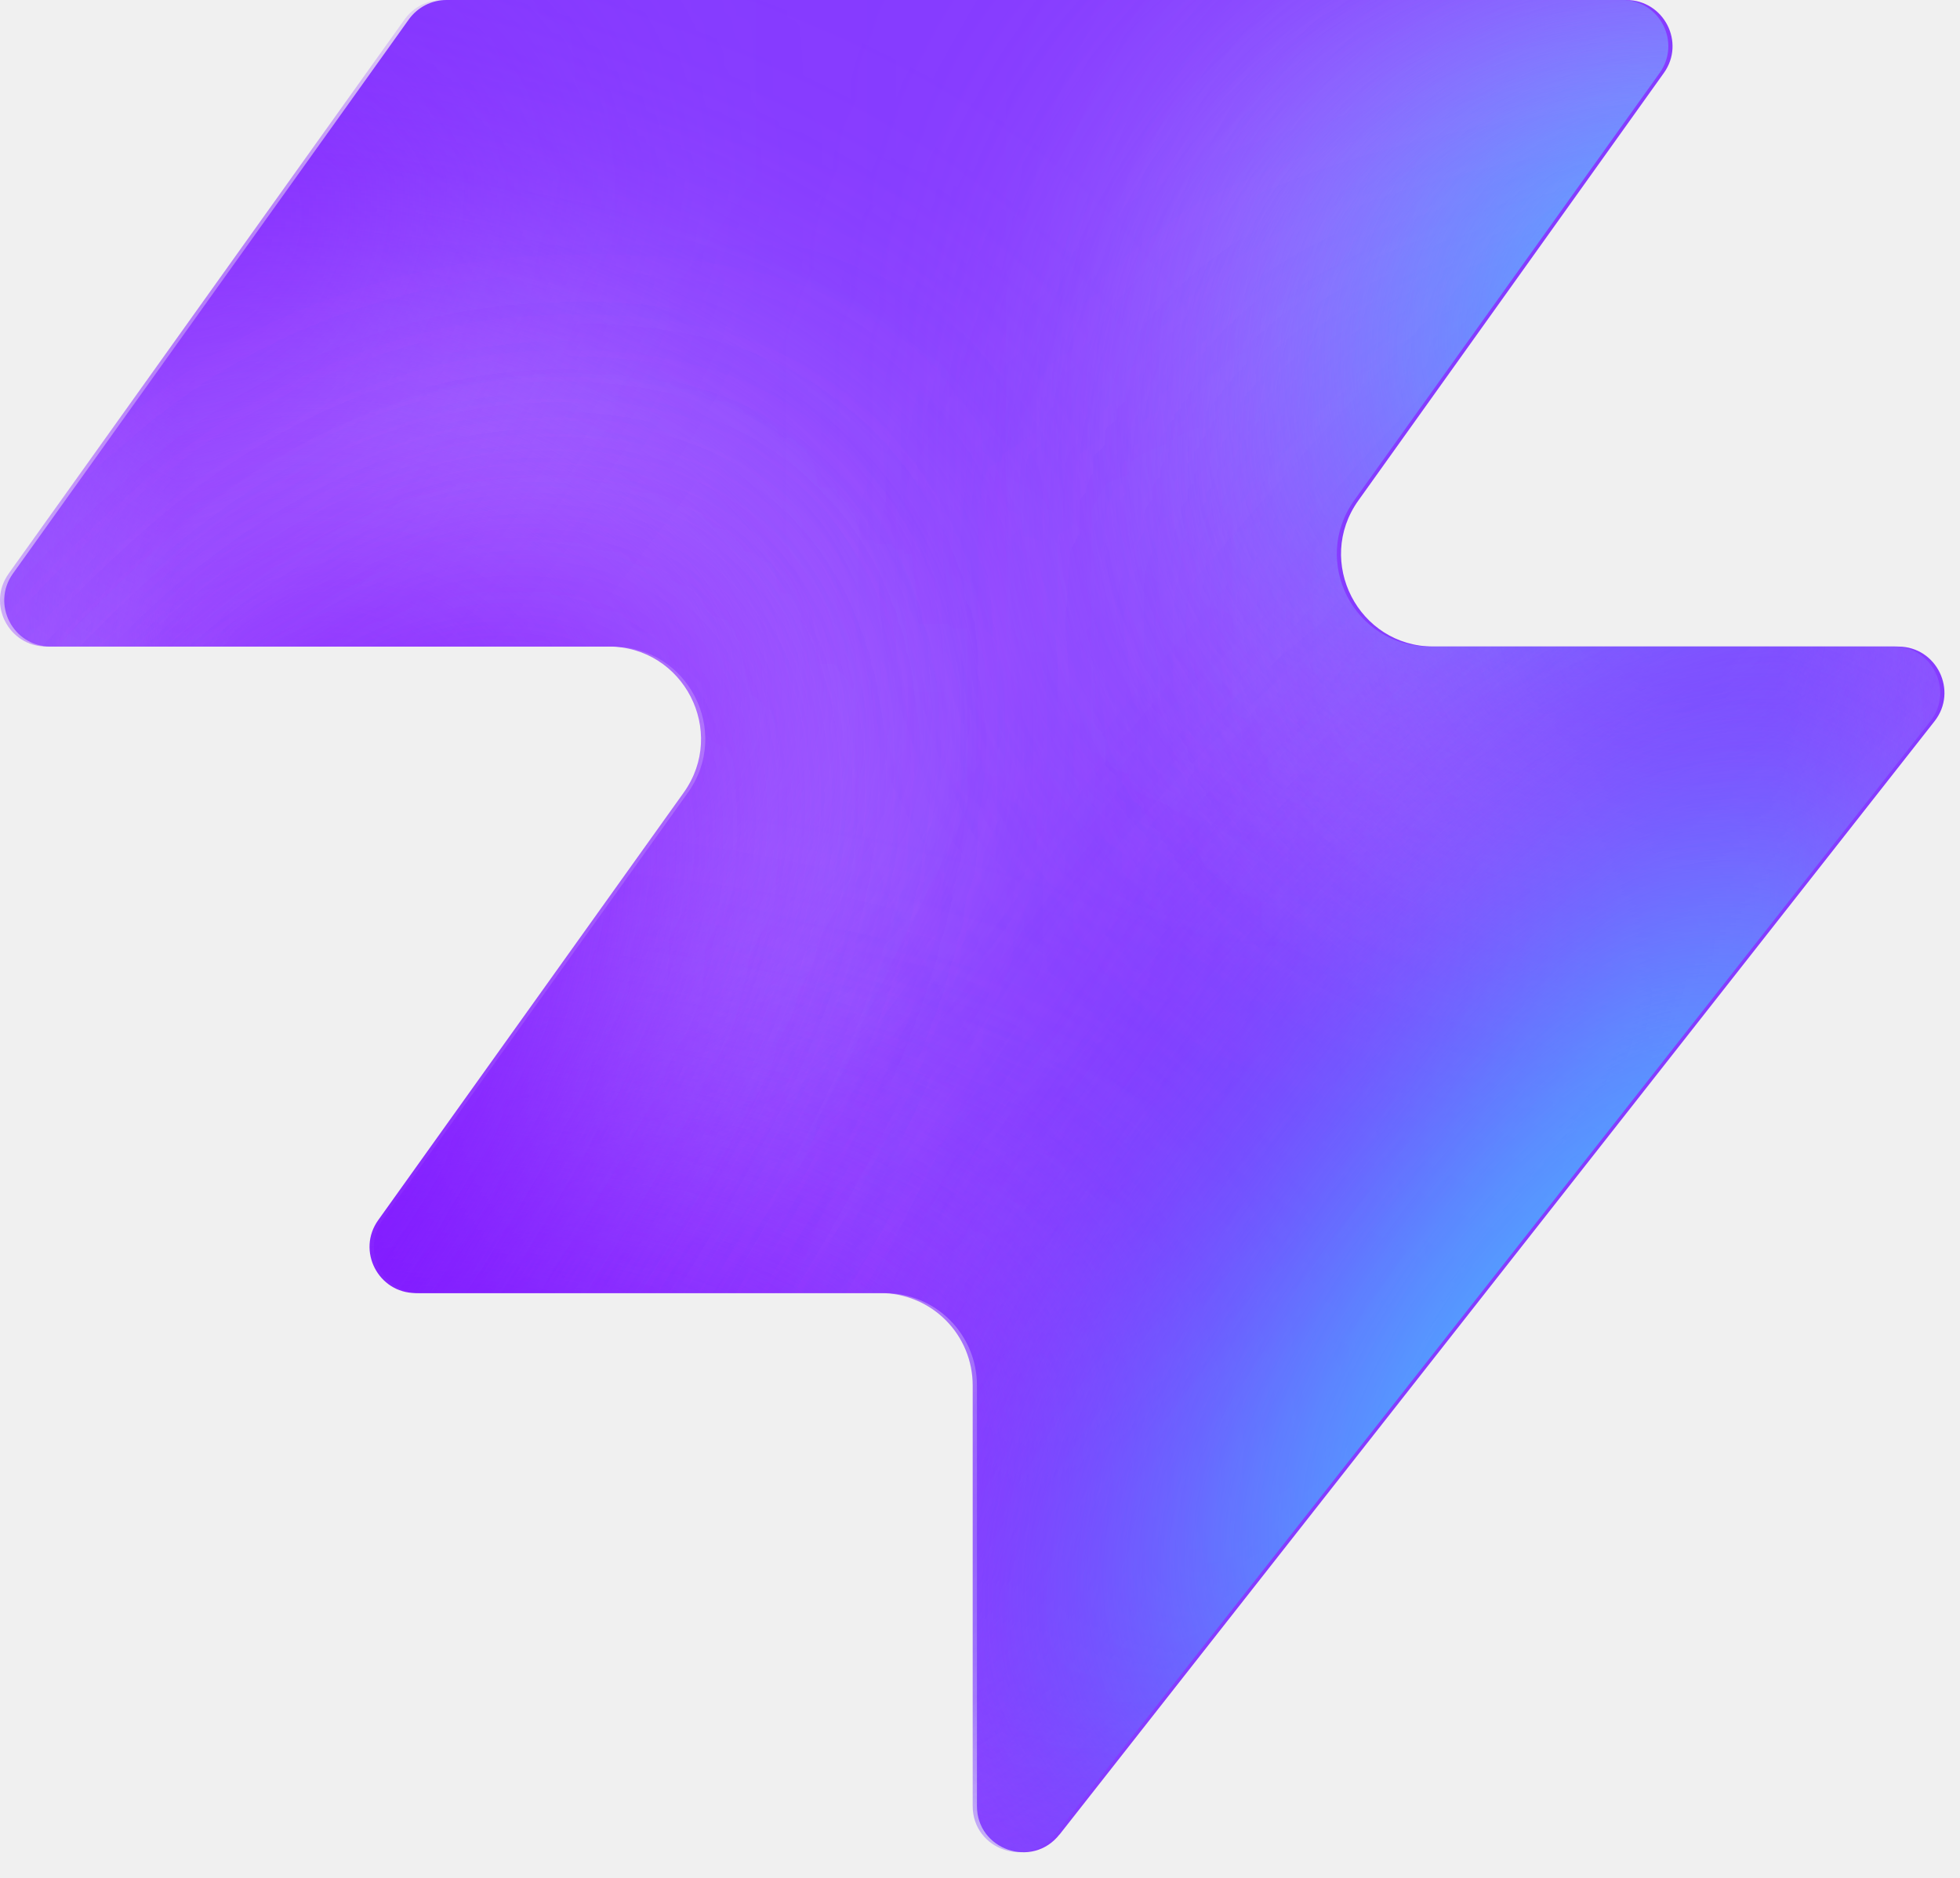
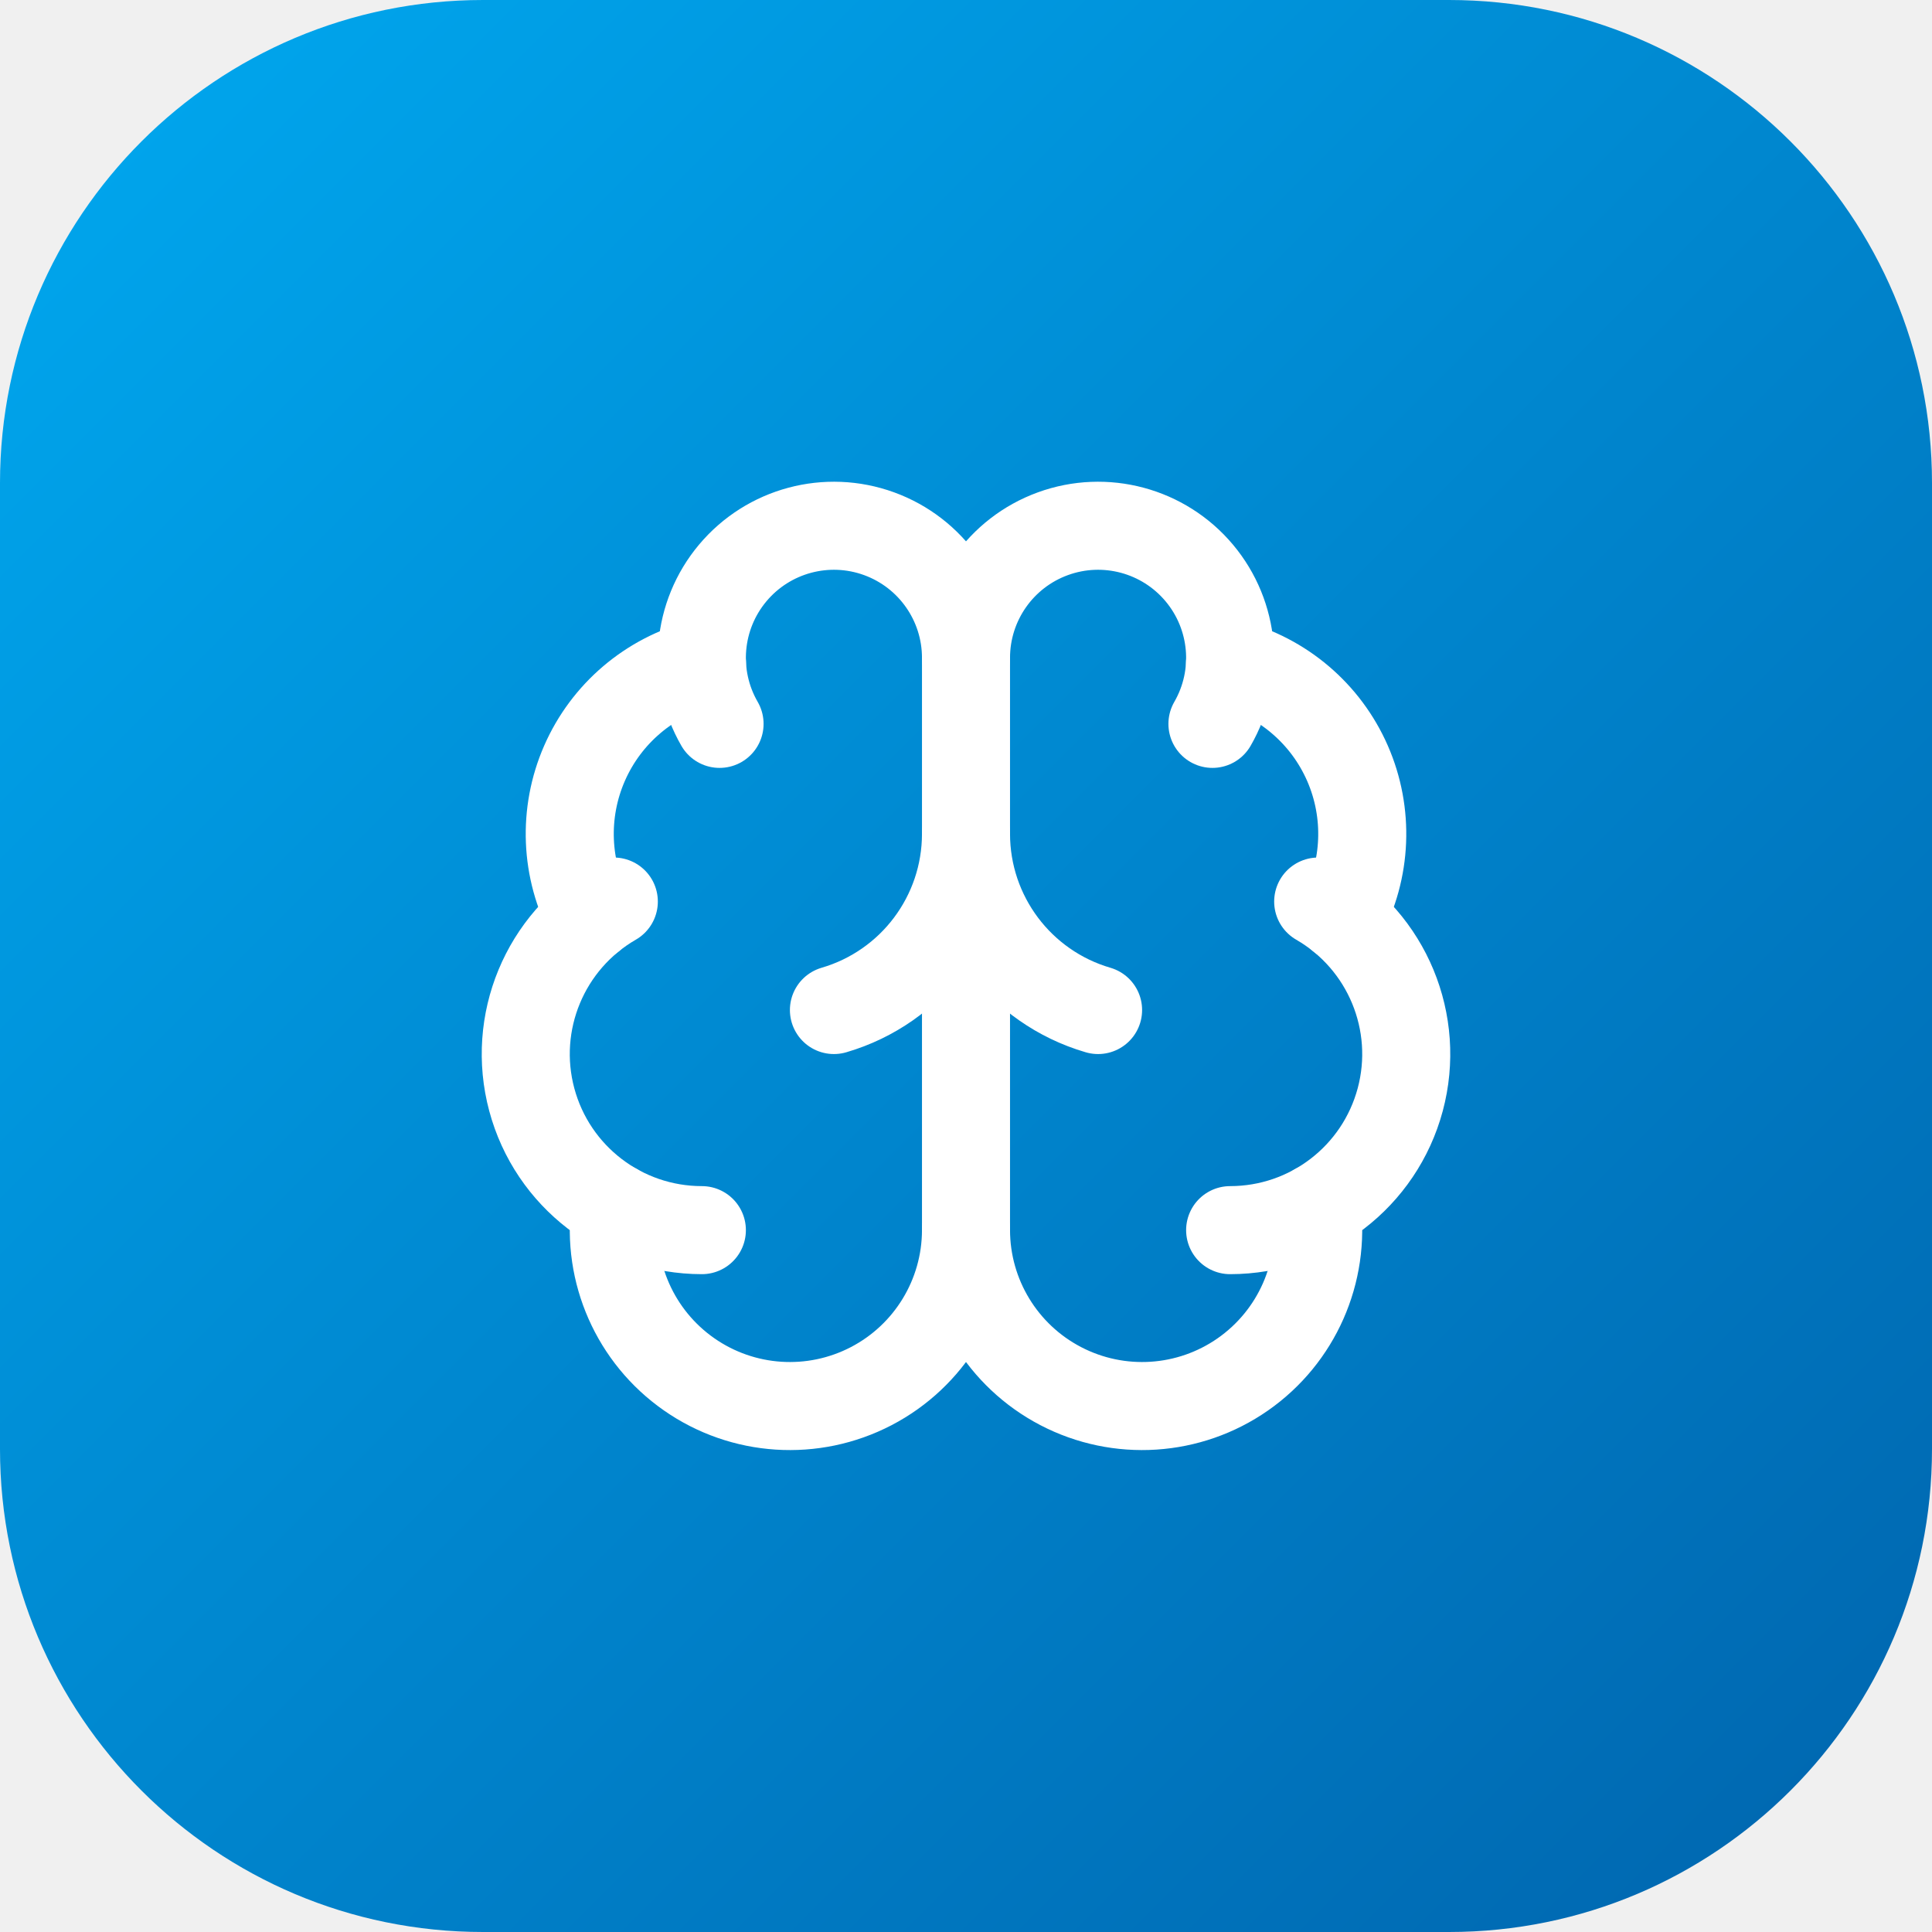
- <svg xmlns="http://www.w3.org/2000/svg" width="48" height="46" fill="none" viewBox="0 0 48 46">
-   <path fill="#863bff" d="M25.946 44.938c-.664.845-2.021.375-2.021-.698V33.937a2.26 2.26 0 0 0-2.262-2.262H10.287c-.92 0-1.456-1.04-.92-1.788l7.48-10.471c1.07-1.497 0-3.578-1.842-3.578H1.237c-.92 0-1.456-1.04-.92-1.788L10.013.474c.214-.297.556-.474.92-.474h28.894c.92 0 1.456 1.04.92 1.788l-7.48 10.471c-1.07 1.498 0 3.579 1.842 3.579h11.377c.943 0 1.473 1.088.89 1.83L25.947 44.94z" style="fill:#863bff;fill:color(display-p3 .525 .23 1);fill-opacity:1" />
-   <mask id="a" width="48" height="46" x="0" y="0" maskUnits="userSpaceOnUse" style="mask-type:alpha">
-     <path fill="#000" d="M25.842 44.938c-.664.844-2.021.375-2.021-.698V33.937a2.26 2.26 0 0 0-2.262-2.262H10.183c-.92 0-1.456-1.04-.92-1.788l7.48-10.471c1.07-1.498 0-3.579-1.842-3.579H1.133c-.92 0-1.456-1.04-.92-1.787L9.91.473c.214-.297.556-.474.92-.474h28.894c.92 0 1.456 1.04.92 1.788l-7.48 10.471c-1.07 1.498 0 3.578 1.842 3.578h11.377c.943 0 1.473 1.088.89 1.832L25.843 44.94z" style="fill:#000;fill-opacity:1" />
-   </mask>
-   <g mask="url(#a)">
-     <g filter="url(#b)">
-       <ellipse cx="5.508" cy="14.704" fill="#ede6ff" rx="5.508" ry="14.704" style="fill:#ede6ff;fill:color(display-p3 .927 .903 1);fill-opacity:1" transform="matrix(.00324 1 1 -.00324 -4.47 31.516)" />
-     </g>
-     <g filter="url(#c)">
-       <ellipse cx="10.399" cy="29.851" fill="#ede6ff" rx="10.399" ry="29.851" style="fill:#ede6ff;fill:color(display-p3 .927 .903 1);fill-opacity:1" transform="matrix(.00324 1 1 -.00324 -39.328 7.883)" />
-     </g>
-     <g filter="url(#d)">
-       <ellipse cx="5.508" cy="30.487" fill="#7e14ff" rx="5.508" ry="30.487" style="fill:#7e14ff;fill:color(display-p3 .492 .077 1);fill-opacity:1" transform="rotate(89.814 -25.913 -14.639)scale(1 -1)" />
-     </g>
-     <g filter="url(#e)">
-       <ellipse cx="5.508" cy="30.599" fill="#7e14ff" rx="5.508" ry="30.599" style="fill:#7e14ff;fill:color(display-p3 .492 .077 1);fill-opacity:1" transform="rotate(89.814 -32.644 -3.334)scale(1 -1)" />
-     </g>
-     <g filter="url(#f)">
-       <ellipse cx="5.508" cy="30.599" fill="#7e14ff" rx="5.508" ry="30.599" style="fill:#7e14ff;fill:color(display-p3 .492 .077 1);fill-opacity:1" transform="matrix(.00324 1 1 -.00324 -34.34 30.47)" />
-     </g>
-     <g filter="url(#g)">
-       <ellipse cx="14.072" cy="22.078" fill="#ede6ff" rx="14.072" ry="22.078" style="fill:#ede6ff;fill:color(display-p3 .927 .903 1);fill-opacity:1" transform="rotate(93.35 24.506 48.493)scale(-1 1)" />
-     </g>
-     <g filter="url(#h)">
-       <ellipse cx="3.47" cy="21.501" fill="#7e14ff" rx="3.47" ry="21.501" style="fill:#7e14ff;fill:color(display-p3 .492 .077 1);fill-opacity:1" transform="rotate(89.009 28.708 47.59)scale(-1 1)" />
-     </g>
-     <g filter="url(#i)">
-       <ellipse cx="3.47" cy="21.501" fill="#7e14ff" rx="3.47" ry="21.501" style="fill:#7e14ff;fill:color(display-p3 .492 .077 1);fill-opacity:1" transform="rotate(89.009 28.708 47.59)scale(-1 1)" />
-     </g>
-     <g filter="url(#j)">
-       <ellipse cx=".387" cy="8.972" fill="#7e14ff" rx="4.407" ry="29.108" style="fill:#7e14ff;fill:color(display-p3 .492 .077 1);fill-opacity:1" transform="rotate(39.51 .387 8.972)" />
-     </g>
-     <g filter="url(#k)">
-       <ellipse cx="47.523" cy="-6.092" fill="#7e14ff" rx="4.407" ry="29.108" style="fill:#7e14ff;fill:color(display-p3 .492 .077 1);fill-opacity:1" transform="rotate(37.892 47.523 -6.092)" />
-     </g>
-     <g filter="url(#l)">
-       <ellipse cx="41.412" cy="6.333" fill="#47bfff" rx="5.971" ry="9.665" style="fill:#47bfff;fill:color(display-p3 .28 .748 1);fill-opacity:1" transform="rotate(37.892 41.412 6.333)" />
-     </g>
-     <g filter="url(#m)">
-       <ellipse cx="-1.879" cy="38.332" fill="#7e14ff" rx="4.407" ry="29.108" style="fill:#7e14ff;fill:color(display-p3 .492 .077 1);fill-opacity:1" transform="rotate(37.892 -1.88 38.332)" />
-     </g>
-     <g filter="url(#n)">
-       <ellipse cx="-1.879" cy="38.332" fill="#7e14ff" rx="4.407" ry="29.108" style="fill:#7e14ff;fill:color(display-p3 .492 .077 1);fill-opacity:1" transform="rotate(37.892 -1.88 38.332)" />
-     </g>
-     <g filter="url(#o)">
-       <ellipse cx="35.651" cy="29.907" fill="#7e14ff" rx="4.407" ry="29.108" style="fill:#7e14ff;fill:color(display-p3 .492 .077 1);fill-opacity:1" transform="rotate(37.892 35.651 29.907)" />
-     </g>
-     <g filter="url(#p)">
-       <ellipse cx="38.418" cy="32.4" fill="#47bfff" rx="5.971" ry="15.297" style="fill:#47bfff;fill:color(display-p3 .28 .748 1);fill-opacity:1" transform="rotate(37.892 38.418 32.4)" />
-     </g>
+ <svg xmlns="http://www.w3.org/2000/svg" viewBox="0 0 512 512">
+   <defs>
+     <linearGradient id="g" x1="0" y1="0" x2="1" y2="1">
+       <stop offset="0" stop-color="#00a9f0" />
+       <stop offset="1" stop-color="#0064ad" />
+     </linearGradient>
+   </defs>
+   <rect width="512" height="512" rx="128" fill="url(#g)" />
+   <g fill="none" stroke="#fff" stroke-width="2" stroke-linecap="round" stroke-linejoin="round" transform="translate(116 116) scale(11.6667)">
+     <path d="M12 18V5" />
+     <path d="M15 13a4.17 4.17 0 0 1-3-4 4.17 4.17 0 0 1-3 4" />
+     <path d="M17.598 6.5A3 3 0 1 0 12 5a3 3 0 1 0-5.598 1.5" />
+     <path d="M17.997 5.125a4 4 0 0 1 2.526 5.77" />
+     <path d="M18 18a4 4 0 0 0 2-7.464" />
+     <path d="M19.967 17.483A4 4 0 1 1 12 18a4 4 0 1 1-7.967-.517" />
+     <path d="M6 18a4 4 0 0 1-2-7.464" />
+     <path d="M6.003 5.125a4 4 0 0 0-2.526 5.77" />
  </g>
-   <defs>
-     <filter id="b" width="60.045" height="41.654" x="-19.77" y="16.149" color-interpolation-filters="sRGB" filterUnits="userSpaceOnUse">
-       <feFlood flood-opacity="0" result="BackgroundImageFix" />
-       <feBlend in="SourceGraphic" in2="BackgroundImageFix" result="shape" />
-       <feGaussianBlur result="effect1_foregroundBlur_2002_17158" stdDeviation="7.659" />
-     </filter>
-     <filter id="c" width="90.34" height="51.437" x="-54.613" y="-7.533" color-interpolation-filters="sRGB" filterUnits="userSpaceOnUse">
-       <feFlood flood-opacity="0" result="BackgroundImageFix" />
-       <feBlend in="SourceGraphic" in2="BackgroundImageFix" result="shape" />
-       <feGaussianBlur result="effect1_foregroundBlur_2002_17158" stdDeviation="7.659" />
-     </filter>
-     <filter id="d" width="79.355" height="29.4" x="-49.64" y="2.03" color-interpolation-filters="sRGB" filterUnits="userSpaceOnUse">
-       <feFlood flood-opacity="0" result="BackgroundImageFix" />
-       <feBlend in="SourceGraphic" in2="BackgroundImageFix" result="shape" />
-       <feGaussianBlur result="effect1_foregroundBlur_2002_17158" stdDeviation="4.596" />
-     </filter>
-     <filter id="e" width="79.579" height="29.4" x="-45.045" y="20.029" color-interpolation-filters="sRGB" filterUnits="userSpaceOnUse">
-       <feFlood flood-opacity="0" result="BackgroundImageFix" />
-       <feBlend in="SourceGraphic" in2="BackgroundImageFix" result="shape" />
-       <feGaussianBlur result="effect1_foregroundBlur_2002_17158" stdDeviation="4.596" />
-     </filter>
-     <filter id="f" width="79.579" height="29.4" x="-43.513" y="21.178" color-interpolation-filters="sRGB" filterUnits="userSpaceOnUse">
-       <feFlood flood-opacity="0" result="BackgroundImageFix" />
-       <feBlend in="SourceGraphic" in2="BackgroundImageFix" result="shape" />
-       <feGaussianBlur result="effect1_foregroundBlur_2002_17158" stdDeviation="4.596" />
-     </filter>
-     <filter id="g" width="74.749" height="58.852" x="15.756" y="-17.901" color-interpolation-filters="sRGB" filterUnits="userSpaceOnUse">
-       <feFlood flood-opacity="0" result="BackgroundImageFix" />
-       <feBlend in="SourceGraphic" in2="BackgroundImageFix" result="shape" />
-       <feGaussianBlur result="effect1_foregroundBlur_2002_17158" stdDeviation="7.659" />
-     </filter>
-     <filter id="h" width="61.377" height="25.362" x="23.548" y="2.284" color-interpolation-filters="sRGB" filterUnits="userSpaceOnUse">
-       <feFlood flood-opacity="0" result="BackgroundImageFix" />
-       <feBlend in="SourceGraphic" in2="BackgroundImageFix" result="shape" />
-       <feGaussianBlur result="effect1_foregroundBlur_2002_17158" stdDeviation="4.596" />
-     </filter>
-     <filter id="i" width="61.377" height="25.362" x="23.548" y="2.284" color-interpolation-filters="sRGB" filterUnits="userSpaceOnUse">
-       <feFlood flood-opacity="0" result="BackgroundImageFix" />
-       <feBlend in="SourceGraphic" in2="BackgroundImageFix" result="shape" />
-       <feGaussianBlur result="effect1_foregroundBlur_2002_17158" stdDeviation="4.596" />
-     </filter>
-     <filter id="j" width="56.045" height="63.649" x="-27.636" y="-22.853" color-interpolation-filters="sRGB" filterUnits="userSpaceOnUse">
-       <feFlood flood-opacity="0" result="BackgroundImageFix" />
-       <feBlend in="SourceGraphic" in2="BackgroundImageFix" result="shape" />
-       <feGaussianBlur result="effect1_foregroundBlur_2002_17158" stdDeviation="4.596" />
-     </filter>
-     <filter id="k" width="54.814" height="64.646" x="20.116" y="-38.415" color-interpolation-filters="sRGB" filterUnits="userSpaceOnUse">
-       <feFlood flood-opacity="0" result="BackgroundImageFix" />
-       <feBlend in="SourceGraphic" in2="BackgroundImageFix" result="shape" />
-       <feGaussianBlur result="effect1_foregroundBlur_2002_17158" stdDeviation="4.596" />
-     </filter>
-     <filter id="l" width="33.541" height="35.313" x="24.641" y="-11.323" color-interpolation-filters="sRGB" filterUnits="userSpaceOnUse">
-       <feFlood flood-opacity="0" result="BackgroundImageFix" />
-       <feBlend in="SourceGraphic" in2="BackgroundImageFix" result="shape" />
-       <feGaussianBlur result="effect1_foregroundBlur_2002_17158" stdDeviation="4.596" />
-     </filter>
-     <filter id="m" width="54.814" height="64.646" x="-29.286" y="6.009" color-interpolation-filters="sRGB" filterUnits="userSpaceOnUse">
-       <feFlood flood-opacity="0" result="BackgroundImageFix" />
-       <feBlend in="SourceGraphic" in2="BackgroundImageFix" result="shape" />
-       <feGaussianBlur result="effect1_foregroundBlur_2002_17158" stdDeviation="4.596" />
-     </filter>
-     <filter id="n" width="54.814" height="64.646" x="-29.286" y="6.009" color-interpolation-filters="sRGB" filterUnits="userSpaceOnUse">
-       <feFlood flood-opacity="0" result="BackgroundImageFix" />
-       <feBlend in="SourceGraphic" in2="BackgroundImageFix" result="shape" />
-       <feGaussianBlur result="effect1_foregroundBlur_2002_17158" stdDeviation="4.596" />
-     </filter>
-     <filter id="o" width="54.814" height="64.646" x="8.244" y="-2.416" color-interpolation-filters="sRGB" filterUnits="userSpaceOnUse">
-       <feFlood flood-opacity="0" result="BackgroundImageFix" />
-       <feBlend in="SourceGraphic" in2="BackgroundImageFix" result="shape" />
-       <feGaussianBlur result="effect1_foregroundBlur_2002_17158" stdDeviation="4.596" />
-     </filter>
-     <filter id="p" width="39.409" height="43.623" x="18.713" y="10.588" color-interpolation-filters="sRGB" filterUnits="userSpaceOnUse">
-       <feFlood flood-opacity="0" result="BackgroundImageFix" />
-       <feBlend in="SourceGraphic" in2="BackgroundImageFix" result="shape" />
-       <feGaussianBlur result="effect1_foregroundBlur_2002_17158" stdDeviation="4.596" />
-     </filter>
-   </defs>
</svg>
